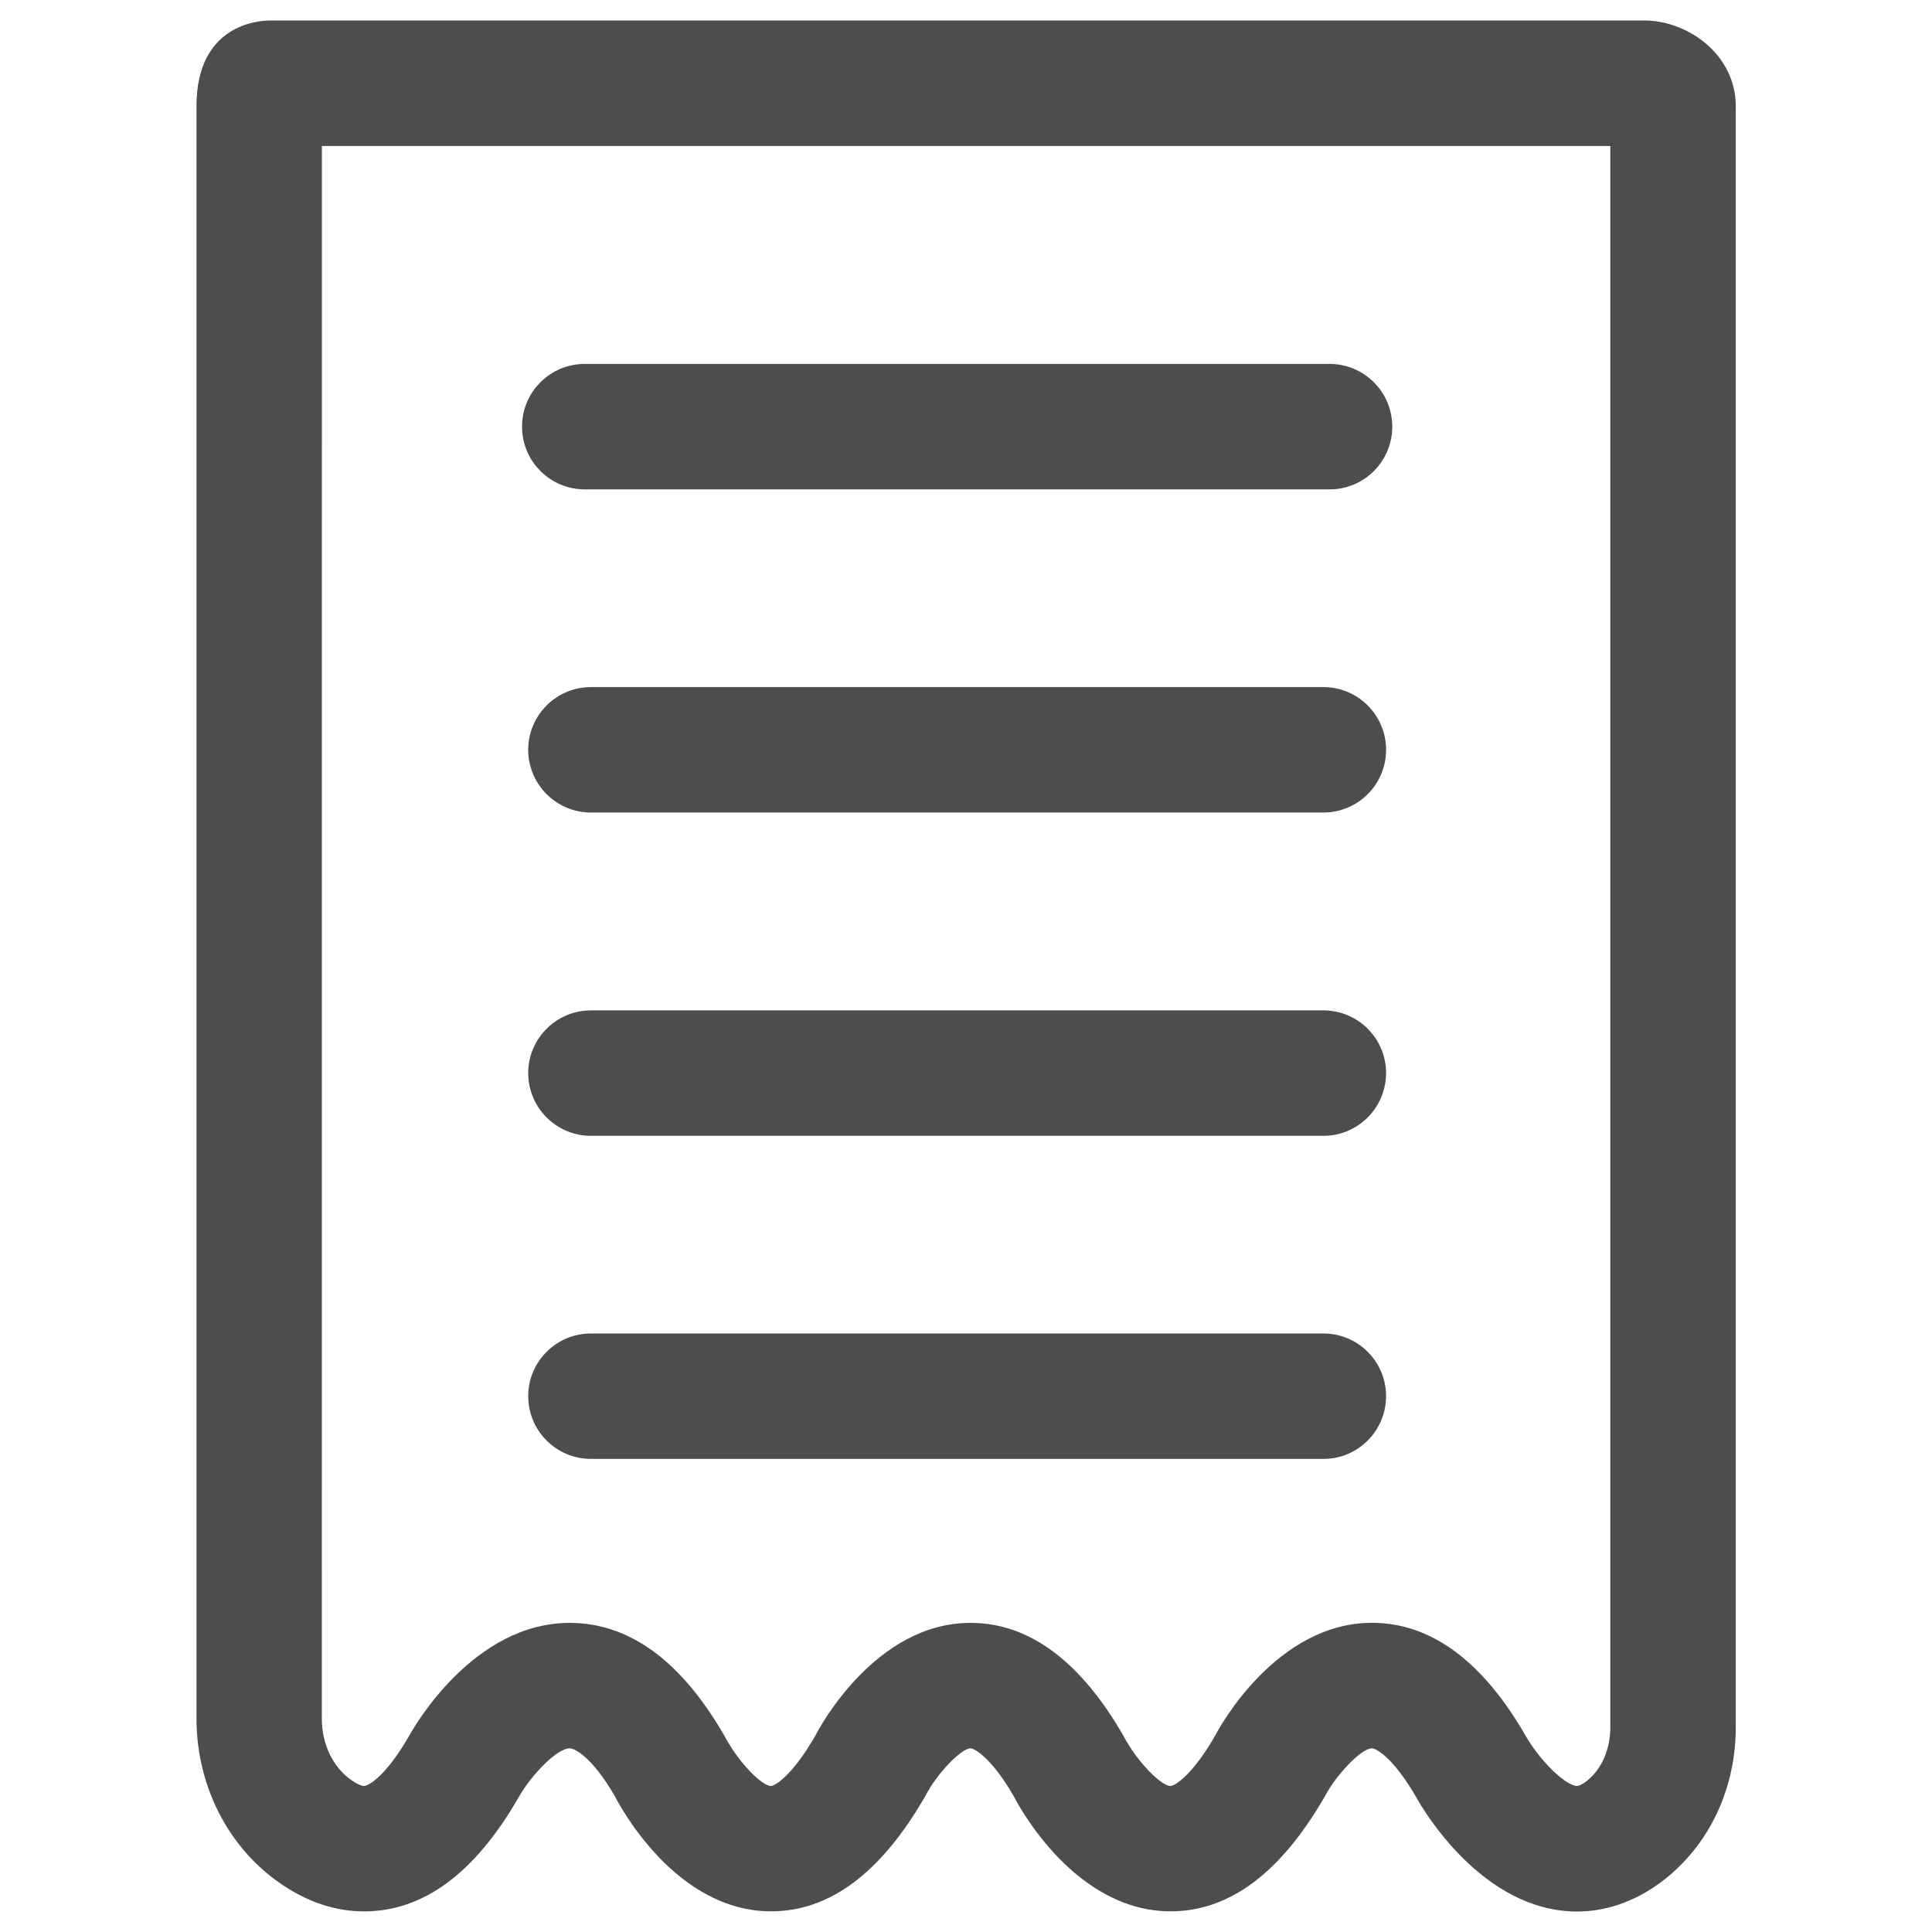
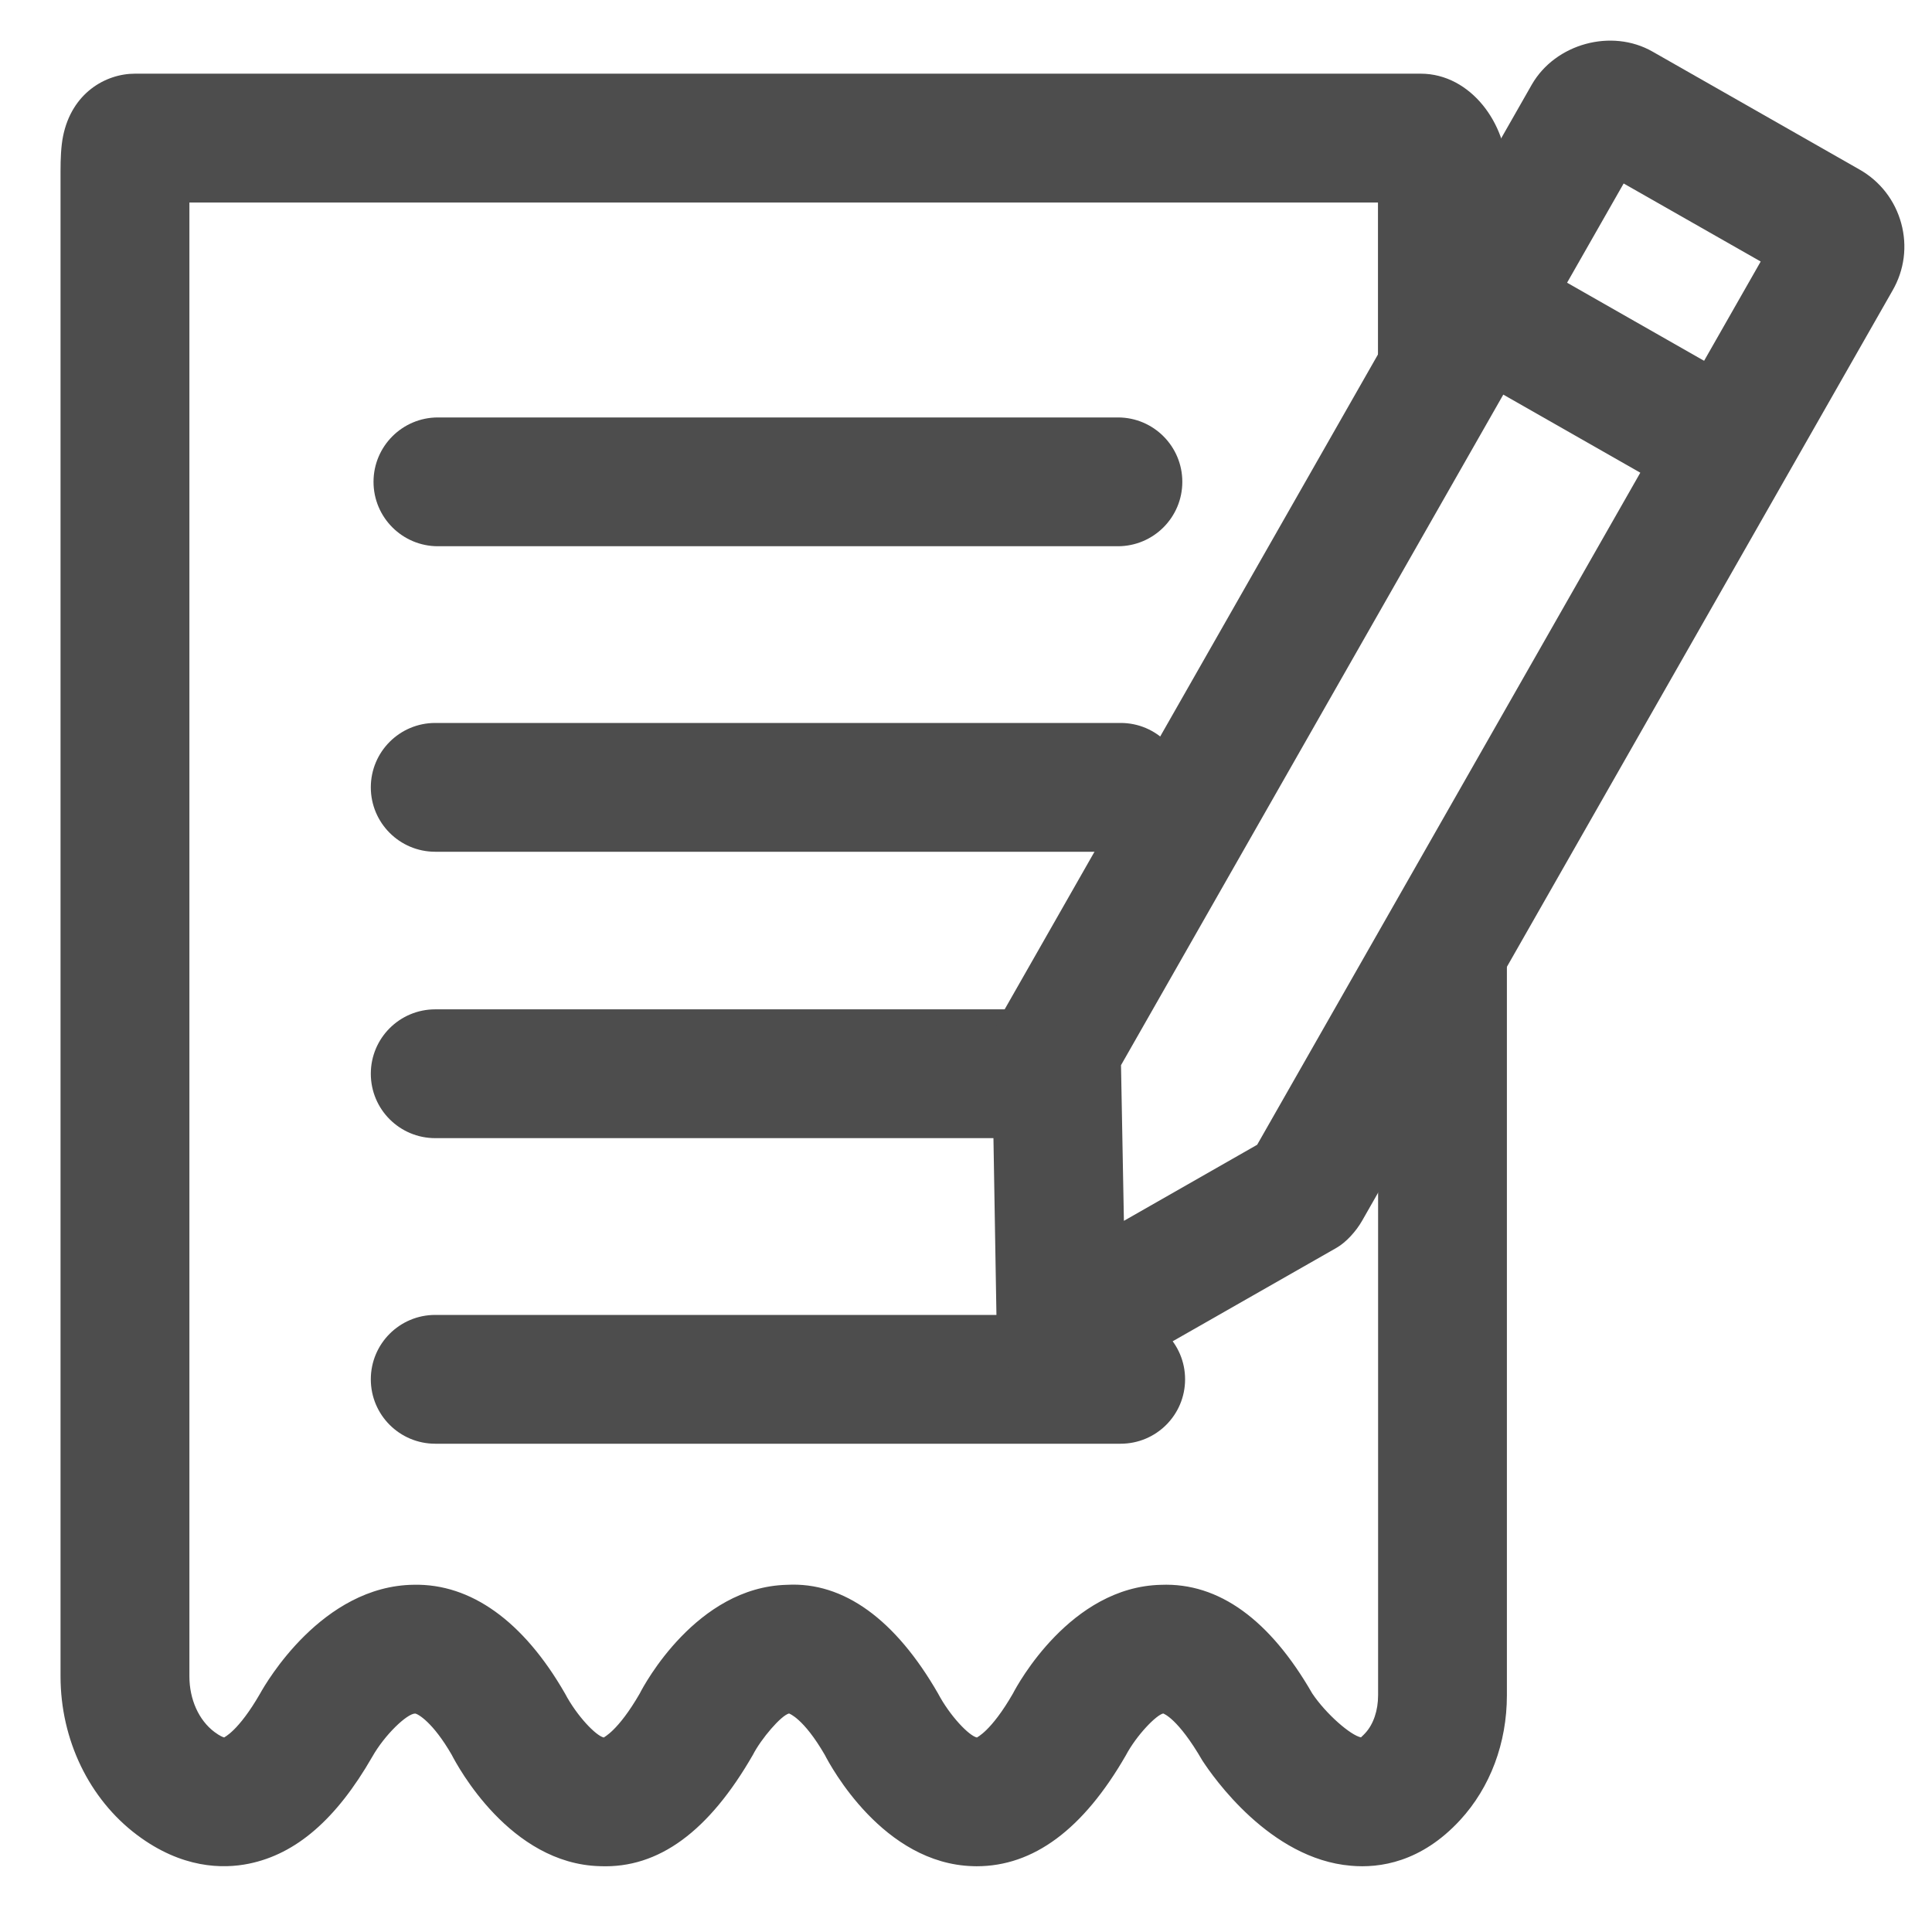
<svg xmlns="http://www.w3.org/2000/svg" version="1.1" id="圖層_1" x="0px" y="0px" width="30px" height="30px" viewBox="0 0 30 30" enable-background="new 0 0 30 30" xml:space="preserve">
  <g>
-     <g>
-       <path fill="#4D4D4D" d="M20.646,7.599H9.08c-0.538,0-0.974-0.436-0.974-0.974S8.542,5.651,9.08,5.651h11.565    c0.538,0,0.974,0.436,0.974,0.974S21.184,7.599,20.646,7.599z" />
-     </g>
-     <g>
-       <path fill="#4D4D4D" d="M20.549,12.617H9.177c-0.538,0-0.975-0.436-0.975-0.974s0.437-0.974,0.975-0.974h11.372    c0.538,0,0.974,0.436,0.974,0.974S21.087,12.617,20.549,12.617z" />
-     </g>
-     <g>
-       <path fill="#4D4D4D" d="M20.549,17.637H9.177c-0.538,0-0.975-0.436-0.975-0.975c0-0.537,0.437-0.973,0.975-0.973h11.372    c0.538,0,0.974,0.436,0.974,0.973C21.522,17.201,21.087,17.637,20.549,17.637z" />
-     </g>
-     <g>
-       <path fill="#4D4D4D" d="M20.549,22.654H9.177c-0.538,0-0.975-0.436-0.975-0.975c0-0.537,0.437-0.973,0.975-0.973h11.372    c0.538,0,0.974,0.436,0.974,0.973C21.522,22.219,21.087,22.654,20.549,22.654z" />
-     </g>
-     <g>
-       <path fill="#4D4D4D" d="M24.489,29.682c-1.469,0-2.394-1.588-2.494-1.768c-0.359-0.623-0.627-0.766-0.691-0.766    c-0.172,0-0.564,0.426-0.731,0.744c-0.688,1.197-1.488,1.787-2.396,1.787c-1.473,0-2.345-1.609-2.439-1.793    c-0.351-0.607-0.615-0.738-0.666-0.738c-0.148,0-0.528,0.398-0.701,0.736c-0.692,1.205-1.491,1.795-2.397,1.795    c-1.472,0-2.338-1.613-2.432-1.797c-0.345-0.596-0.619-0.734-0.694-0.734c-0.202,0-0.602,0.418-0.798,0.766    c-0.677,1.176-1.48,1.766-2.396,1.766c-0.451,0-0.893-0.148-1.313-0.443c-0.809-0.564-1.29-1.52-1.29-2.553V1.648    c0-1.266,0.958-1.33,1.149-1.33h21.328c0.688,0,1.425,0.535,1.425,1.33v25.174c0,0.922-0.384,1.766-1.054,2.32    C25.473,29.494,24.985,29.682,24.489,29.682z M21.304,25.199c0.913,0,1.716,0.59,2.386,1.754c0.223,0.391,0.624,0.779,0.8,0.779    c0.027,0,0.085-0.023,0.167-0.092c0.218-0.18,0.348-0.484,0.348-0.818V2.267H4.998L4.997,26.684c0,0.398,0.171,0.756,0.459,0.957    c0.096,0.068,0.166,0.092,0.196,0.092c0.065,0,0.335-0.143,0.701-0.779c0.091-0.164,1.009-1.754,2.492-1.754    c0.927,0,1.735,0.59,2.405,1.756c0.221,0.418,0.584,0.777,0.721,0.777c0.05,0,0.315-0.133,0.687-0.777    c0.072-0.143,0.94-1.756,2.412-1.756c0.907,0,1.706,0.59,2.376,1.756c0.222,0.418,0.591,0.777,0.729,0.777    c0.052,0,0.319-0.133,0.691-0.777C18.943,26.805,19.828,25.199,21.304,25.199z" />
-     </g>
+     <path fill="#4D4D4D" d="M17.358,8.482H6.8c-0.552,0-1-0.448-1-1s0.448-1,1-1h10.559c0.553,0,1,0.448,1,1S17.911,8.482,17.358,8.482   z" />
+   </g>
+   <g>
+     <path fill="#4D4D4D" d="M17.401,13.226H6.758c-0.552,0-1-0.448-1-1s0.448-1,1-1h10.644c0.553,0,1,0.448,1,1   S17.954,13.226,17.401,13.226z" />
+   </g>
+   <g>
+     <path fill="#4D4D4D" d="M16.292,17.673H6.758c-0.552,0-1-0.447-1-1s0.448-1,1-1h9.534c0.553,0,1,0.447,1,1   S16.845,17.673,16.292,17.673z" />
+   </g>
+   <g>
+     <path fill="#4D4D4D" d="M17.401,22.418H6.758c-0.552,0-1-0.447-1-1s0.448-1,1-1h10.644c0.553,0,1,0.447,1,1   S17.954,22.418,17.401,22.418z" />
+   </g>
+   <g>
+     <path fill="#4D4D4D" d="M15.165,28.979c-0.017,0-0.034,0-0.051-0.001c-1.401-0.035-2.218-1.556-2.307-1.729   c-0.329-0.568-0.553-0.641-0.555-0.642c-0.122,0.029-0.433,0.392-0.561,0.642c-0.681,1.185-1.461,1.766-2.373,1.729   c-1.4-0.035-2.215-1.557-2.304-1.73c-0.291-0.504-0.523-0.635-0.568-0.64c-0.125,0.001-0.471,0.327-0.666,0.672   c-0.558,0.971-1.182,1.509-1.914,1.659c-0.409,0.084-1.044,0.075-1.737-0.445c-0.744-0.558-1.189-1.479-1.189-2.464V2.654   c0-0.182,0.007-0.38,0.039-0.538c0.135-0.671,0.659-0.972,1.118-0.972h19.962c0.788,0,1.338,0.795,1.338,1.509v3.004   c0,0.552-0.447,1-1,1s-1-0.448-1-1V3.145H2.941V26.03c0,0.358,0.146,0.682,0.389,0.864c0.084,0.063,0.136,0.082,0.151,0.085   c-0.003-0.004,0.216-0.087,0.56-0.685C4.126,26.14,5,24.623,6.428,24.608c0.88-0.017,1.696,0.559,2.345,1.688   c0.185,0.351,0.482,0.658,0.603,0.684c-0.004-0.005,0.217-0.092,0.559-0.685c0.064-0.129,0.881-1.65,2.282-1.686   c0.888-0.05,1.691,0.545,2.348,1.686c0.186,0.352,0.484,0.66,0.605,0.685c-0.003-0.004,0.218-0.09,0.56-0.685   c0.068-0.133,0.893-1.654,2.298-1.686c0.902-0.036,1.693,0.547,2.348,1.686c0.215,0.321,0.599,0.653,0.758,0.683   c0.003-0.007,0.029-0.026,0.067-0.068c0.126-0.137,0.198-0.351,0.198-0.586V14.872c0-0.552,0.447-1,1-1s1,0.448,1,1v11.451   c0,0.742-0.258,1.431-0.727,1.94c-0.602,0.653-1.248,0.749-1.696,0.708c-1.255-0.105-2.141-1.38-2.306-1.634   c-0.382-0.66-0.606-0.729-0.608-0.73c-0.105,0.022-0.411,0.332-0.58,0.65C16.818,28.411,16.045,28.979,15.165,28.979z" />
+   </g>
+   <g>
+     <path fill="#4D4D4D" d="M16.477,21.665c-0.171,0-0.343-0.044-0.496-0.132c-0.307-0.176-0.499-0.5-0.504-0.854l-0.074-4.376   c-0.003-0.182,0.043-0.361,0.134-0.519l8.249-14.471c0.367-0.637,1.24-0.874,1.874-0.512l3.217,1.833   c0.319,0.182,0.548,0.478,0.645,0.833s0.049,0.725-0.134,1.043L21.15,18.957c-0.089,0.156-0.244,0.333-0.4,0.421l-3.778,2.155   C16.818,21.621,16.647,21.665,16.477,21.665z M17.407,16.54l0.045,2.417l2.069-1.181l7.819-13.715l-2.128-1.212L17.407,16.54z" />
+   </g>
+   <g>
+     <rect x="22.911" y="4.879" transform="matrix(0.8688 0.4952 -0.4952 0.8688 6.1818 -11.5722)" fill="#4D4D4D" width="4.033" height="2" />
  </g>
</svg>
